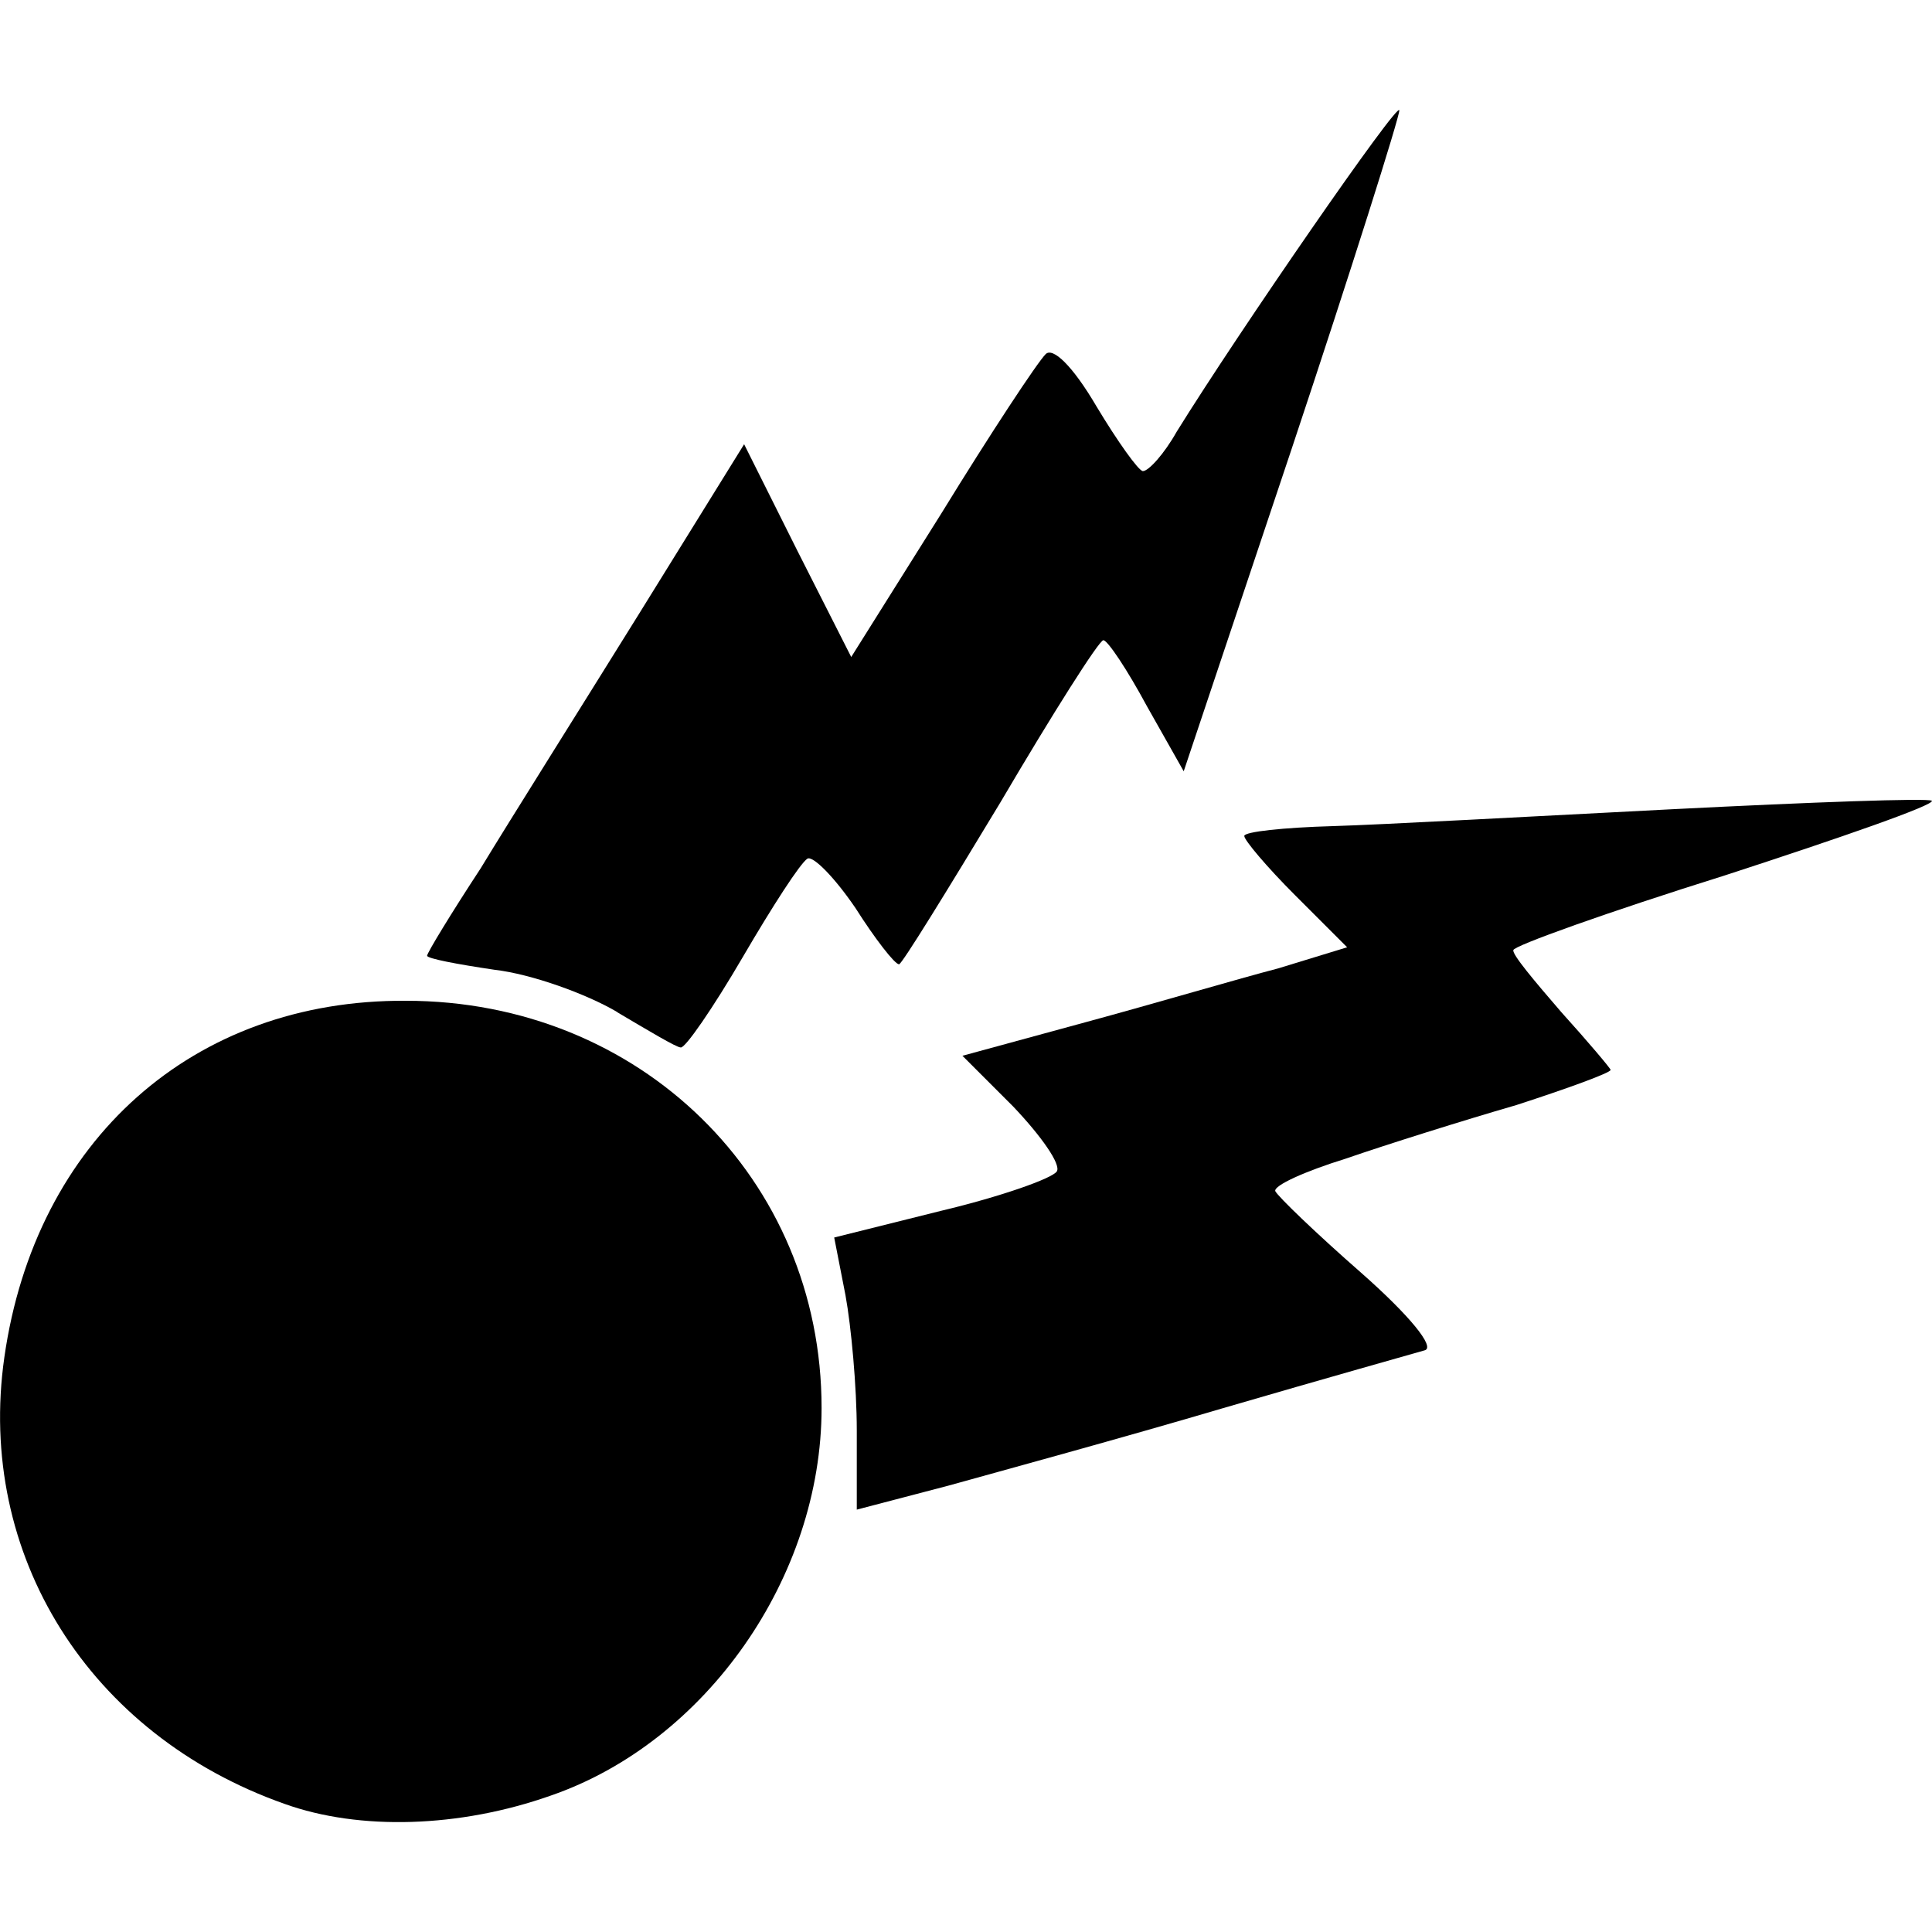
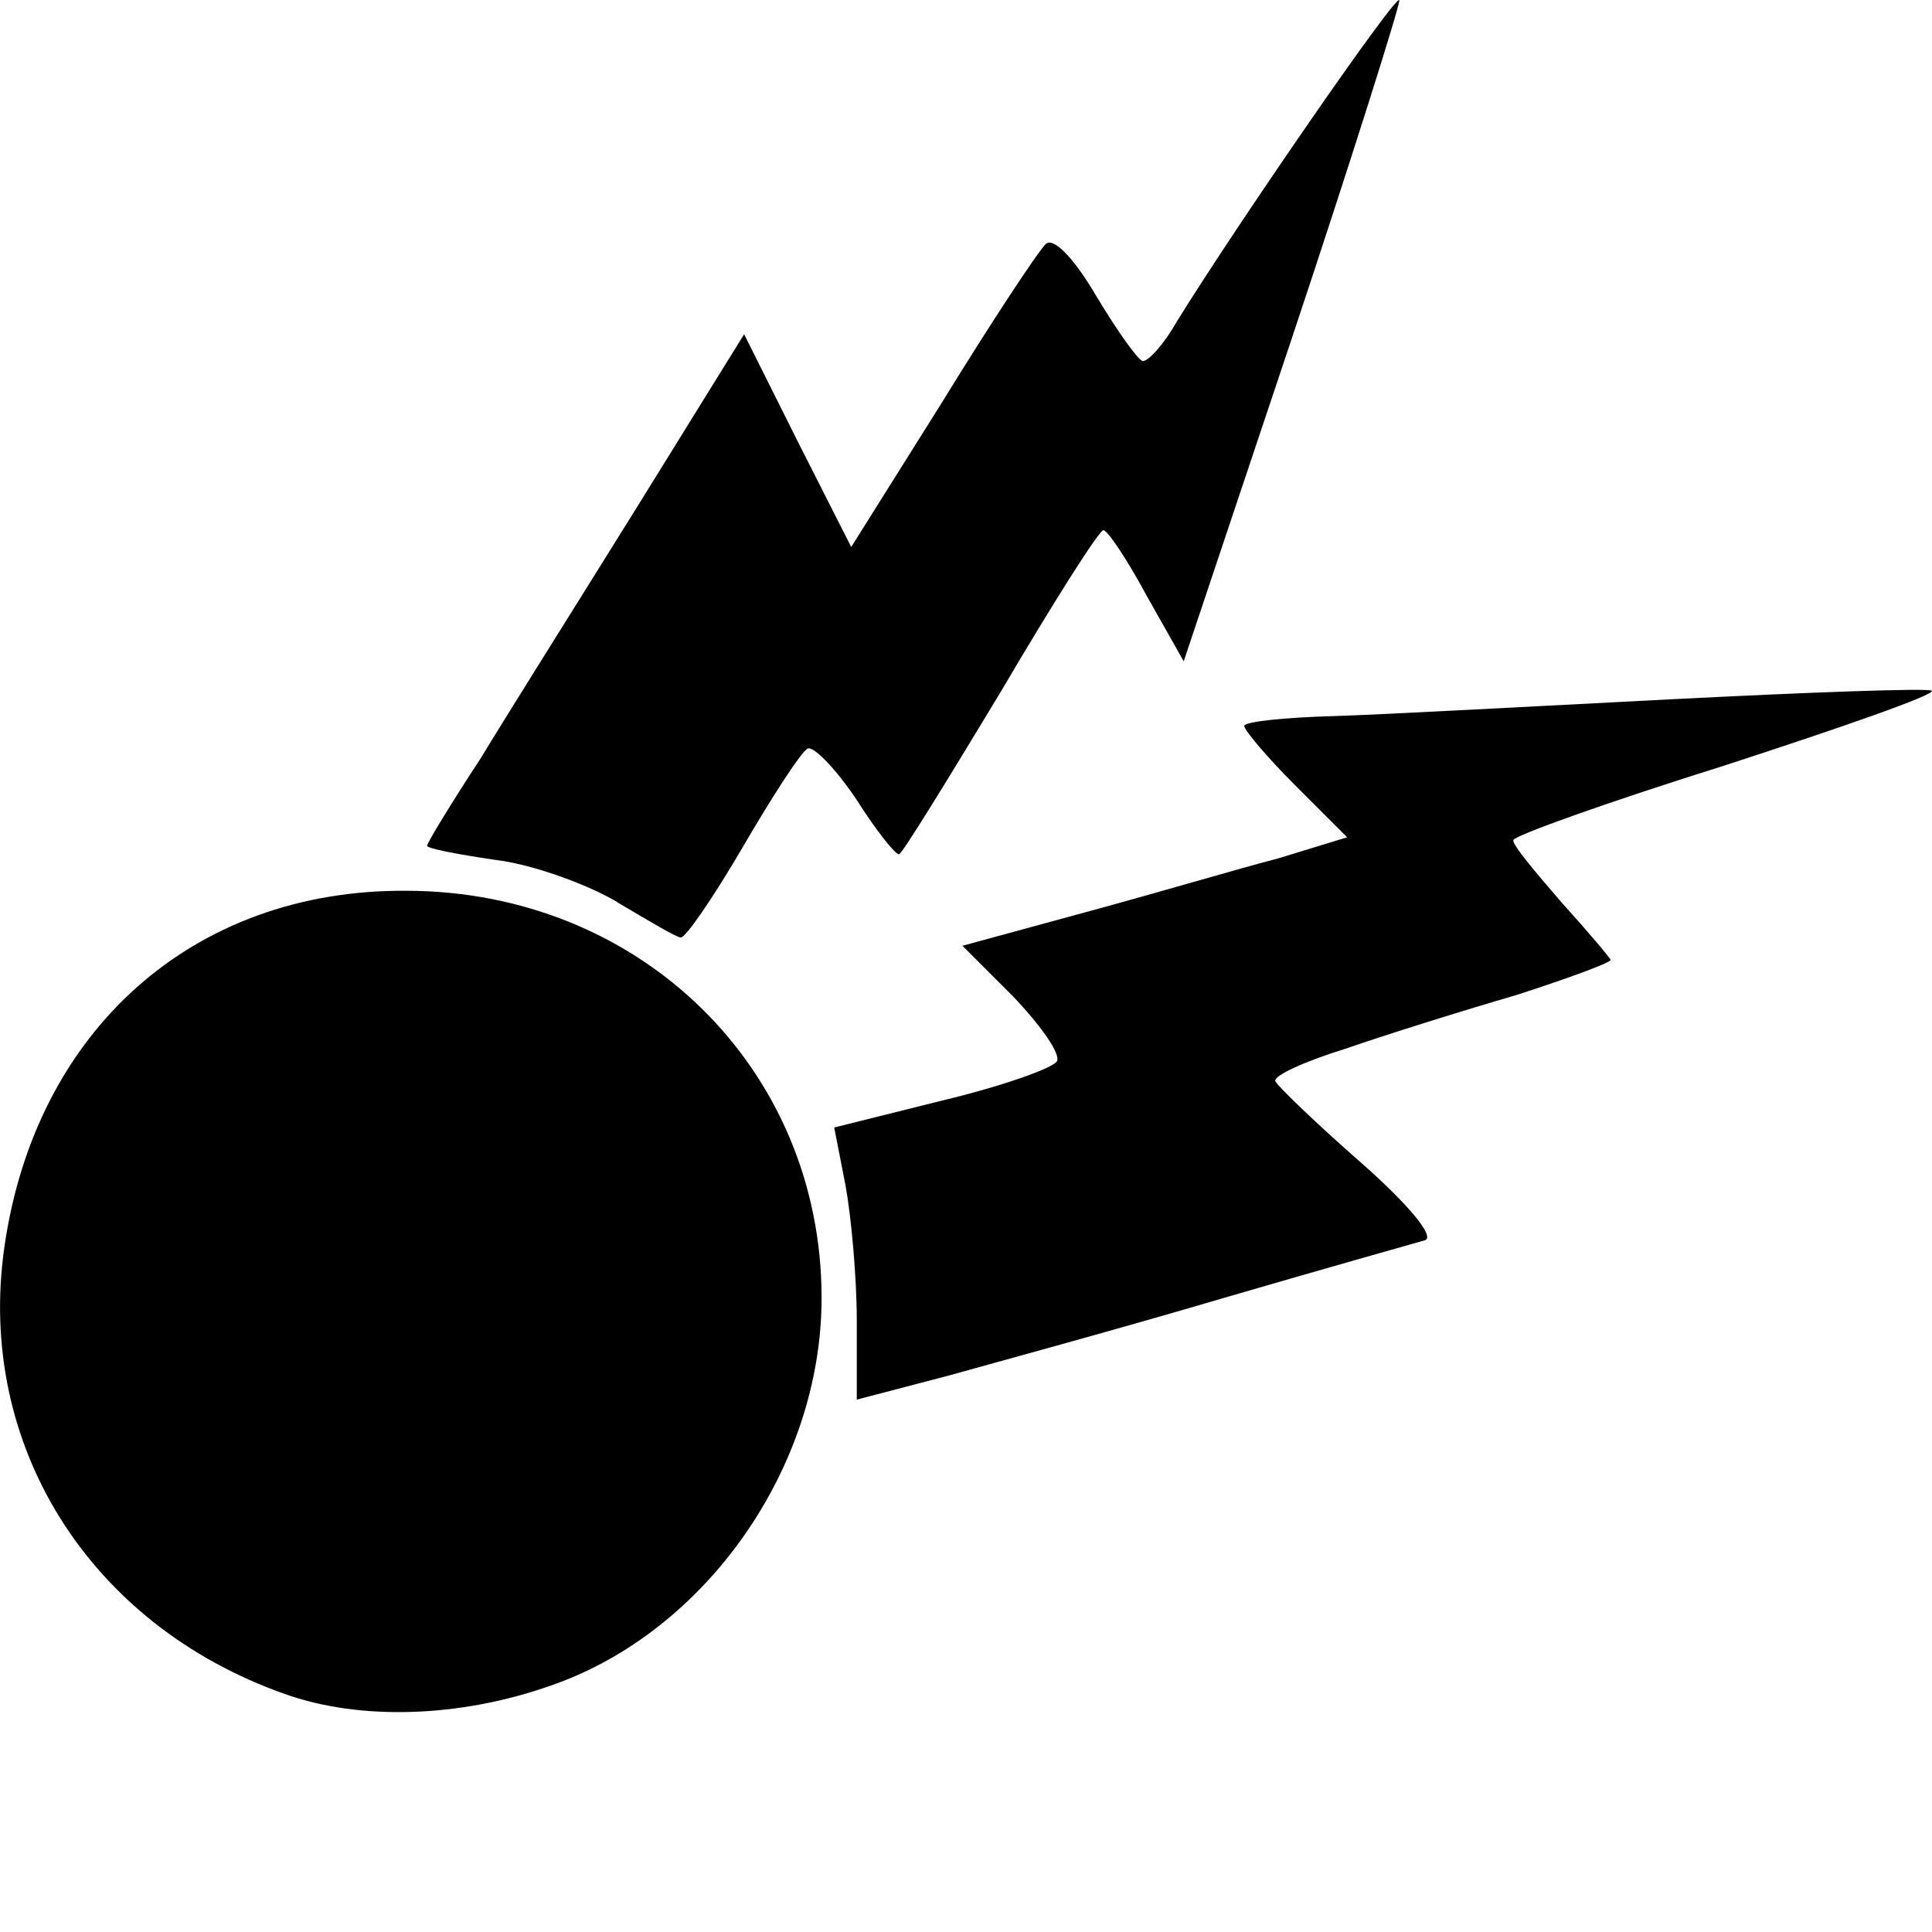
<svg xmlns="http://www.w3.org/2000/svg" version="1.1" width="32" height="32" viewBox="0 0 32 32">
-   <path d="M4.716 29.879c-3.244-1.144-5.111-4.131-4.644-7.398 0.513-3.594 3.127-5.928 6.651-5.905 3.874 0 6.885 2.941 6.885 6.745 0 2.801-1.914 5.531-4.481 6.418-1.517 0.537-3.174 0.583-4.411 0.14z" />
-   <path d="M14.191 23.694c0-0.724-0.093-1.727-0.187-2.24l-0.187-0.957 1.774-0.443c0.98-0.233 1.844-0.537 1.914-0.653s-0.257-0.583-0.724-1.074l-0.84-0.84 2.054-0.56c1.12-0.303 2.544-0.724 3.174-0.887l1.144-0.35-0.864-0.864c-0.467-0.467-0.84-0.91-0.84-0.98s0.653-0.14 1.47-0.163c0.794-0.023 3.337-0.163 5.625-0.28 2.311-0.117 4.224-0.187 4.294-0.14 0.047 0.070-1.494 0.607-3.431 1.237-1.937 0.607-3.501 1.167-3.501 1.237-0.023 0.070 0.35 0.513 0.794 1.027 0.443 0.49 0.817 0.934 0.817 0.957 0 0.047-0.7 0.303-1.564 0.583-0.887 0.257-2.147 0.653-2.824 0.887-0.677 0.21-1.19 0.443-1.167 0.537 0.047 0.093 0.677 0.7 1.424 1.354 0.794 0.7 1.237 1.237 1.050 1.284-0.163 0.047-1.657 0.467-3.337 0.957-1.657 0.49-3.711 1.050-4.551 1.284l-1.517 0.397v-1.307z" />
-   <path d="M10.224 16.763c-0.513-0.303-1.424-0.63-2.030-0.7-0.63-0.093-1.12-0.187-1.12-0.233s0.397-0.7 0.887-1.447c0.467-0.77 1.657-2.661 2.614-4.201l1.75-2.824 0.887 1.774 0.887 1.75 1.494-2.38c0.817-1.33 1.587-2.497 1.727-2.637 0.117-0.117 0.443 0.187 0.84 0.864 0.35 0.583 0.7 1.074 0.77 1.074 0.093 0 0.35-0.28 0.56-0.653 1.027-1.657 3.687-5.508 3.687-5.321 0 0.117-0.794 2.637-1.774 5.578l-1.797 5.368-0.607-1.074c-0.327-0.607-0.653-1.097-0.724-1.097s-0.84 1.214-1.704 2.684c-0.887 1.47-1.634 2.684-1.68 2.684-0.070 0-0.397-0.42-0.723-0.934-0.35-0.513-0.7-0.864-0.793-0.817-0.117 0.070-0.583 0.793-1.074 1.634s-0.957 1.517-1.027 1.494c-0.070 0-0.537-0.28-1.050-0.583z" />
+   <path d="M4.716 28.057c-3.244-1.144-5.111-4.131-4.644-7.398 0.513-3.594 3.127-5.928 6.651-5.905 3.874 0 6.885 2.941 6.885 6.745 0 2.801-1.914 5.531-4.481 6.418-1.517 0.537-3.174 0.583-4.411 0.14z" />
+   <path d="M14.191 21.872c0-0.724-0.093-1.727-0.187-2.24l-0.187-0.957 1.774-0.443c0.98-0.233 1.844-0.537 1.914-0.653s-0.257-0.583-0.724-1.074l-0.84-0.84 2.054-0.56c1.12-0.303 2.544-0.724 3.174-0.887l1.144-0.35-0.864-0.864c-0.467-0.467-0.84-0.91-0.84-0.98s0.653-0.14 1.47-0.163c0.794-0.023 3.337-0.163 5.625-0.28 2.311-0.117 4.224-0.187 4.294-0.14 0.047 0.070-1.494 0.607-3.431 1.237-1.937 0.607-3.501 1.167-3.501 1.237-0.023 0.070 0.35 0.513 0.794 1.027 0.443 0.49 0.817 0.934 0.817 0.957 0 0.047-0.7 0.303-1.564 0.583-0.887 0.257-2.147 0.653-2.824 0.887-0.677 0.21-1.19 0.443-1.167 0.537 0.047 0.093 0.677 0.7 1.424 1.354 0.794 0.7 1.237 1.237 1.050 1.284-0.163 0.047-1.657 0.467-3.337 0.957-1.657 0.49-3.711 1.050-4.551 1.284l-1.517 0.397v-1.307z" />
+   <path d="M10.224 14.941c-0.513-0.303-1.424-0.63-2.030-0.7-0.63-0.093-1.12-0.187-1.12-0.233s0.397-0.7 0.887-1.447c0.467-0.77 1.657-2.661 2.614-4.201l1.75-2.824 0.887 1.774 0.887 1.75 1.494-2.38c0.817-1.33 1.587-2.497 1.727-2.637 0.117-0.117 0.443 0.187 0.84 0.864 0.35 0.583 0.7 1.074 0.77 1.074 0.093 0 0.35-0.28 0.56-0.653 1.027-1.657 3.687-5.508 3.687-5.321 0 0.117-0.794 2.637-1.774 5.578l-1.797 5.368-0.607-1.074c-0.327-0.607-0.653-1.097-0.724-1.097s-0.84 1.214-1.704 2.684c-0.887 1.47-1.634 2.684-1.68 2.684-0.070 0-0.397-0.42-0.723-0.934-0.35-0.513-0.7-0.864-0.793-0.817-0.117 0.070-0.583 0.793-1.074 1.634s-0.957 1.517-1.027 1.494c-0.070 0-0.537-0.28-1.050-0.583z" />
</svg>
